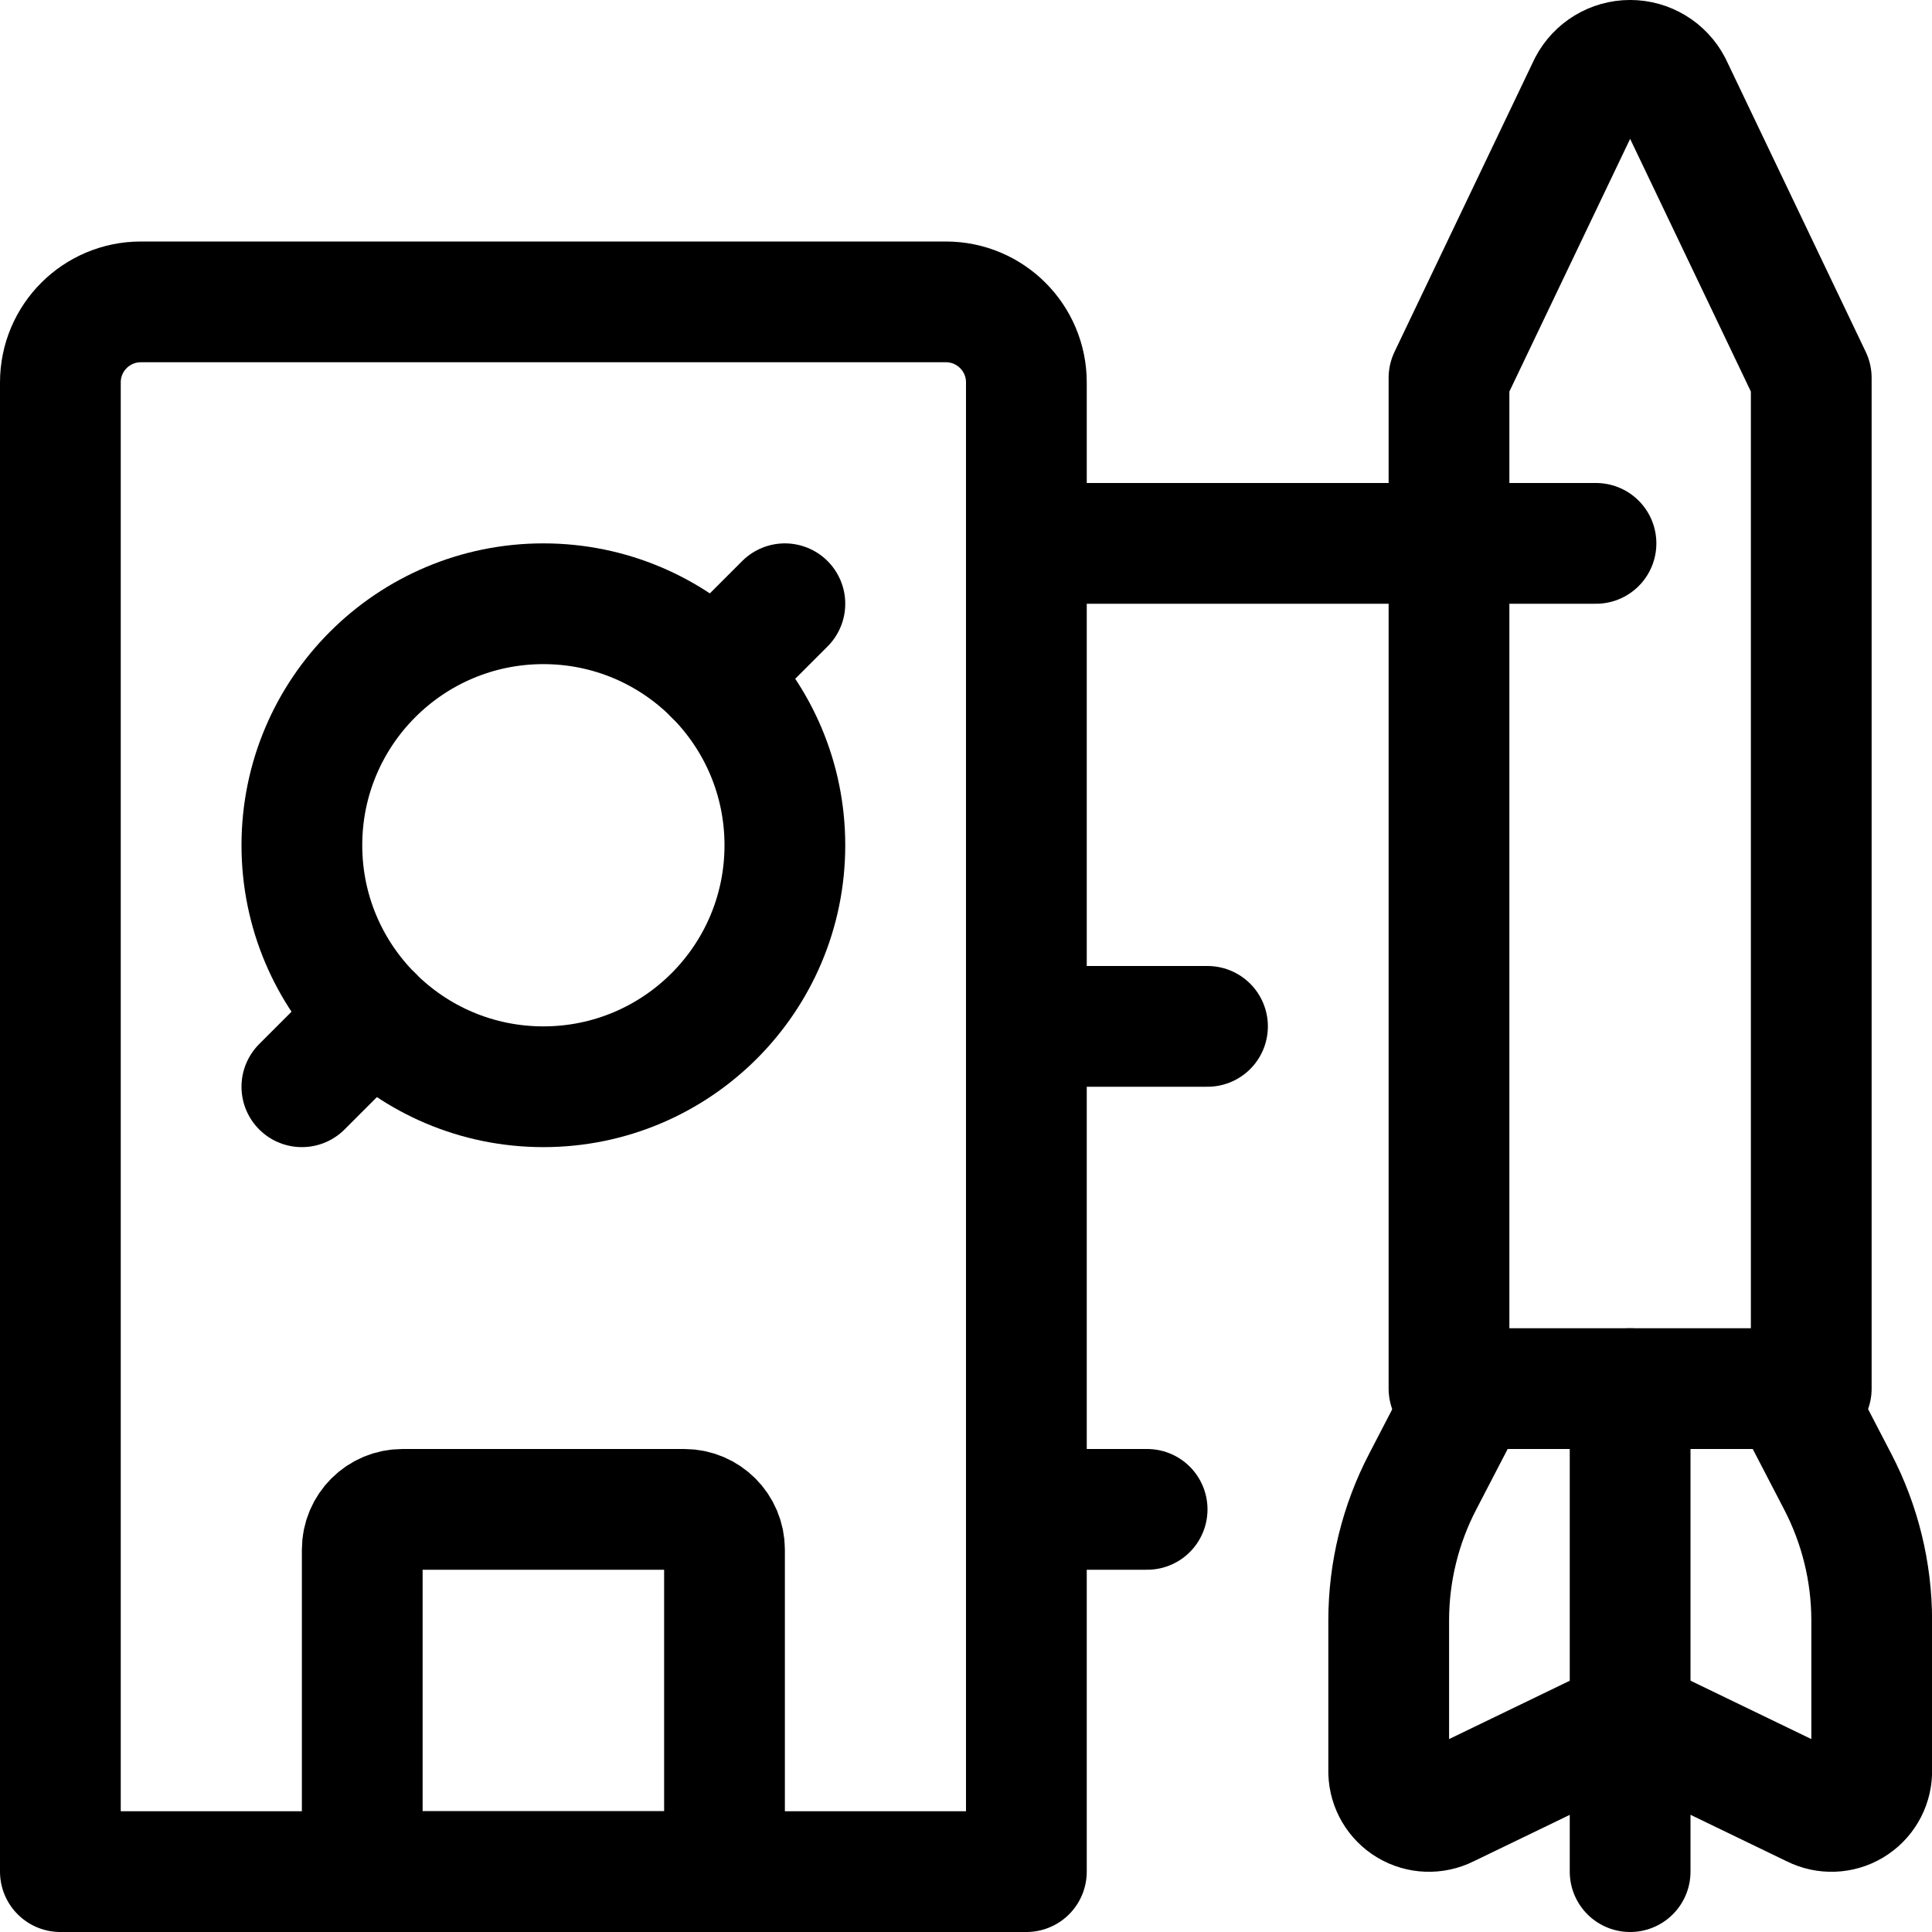
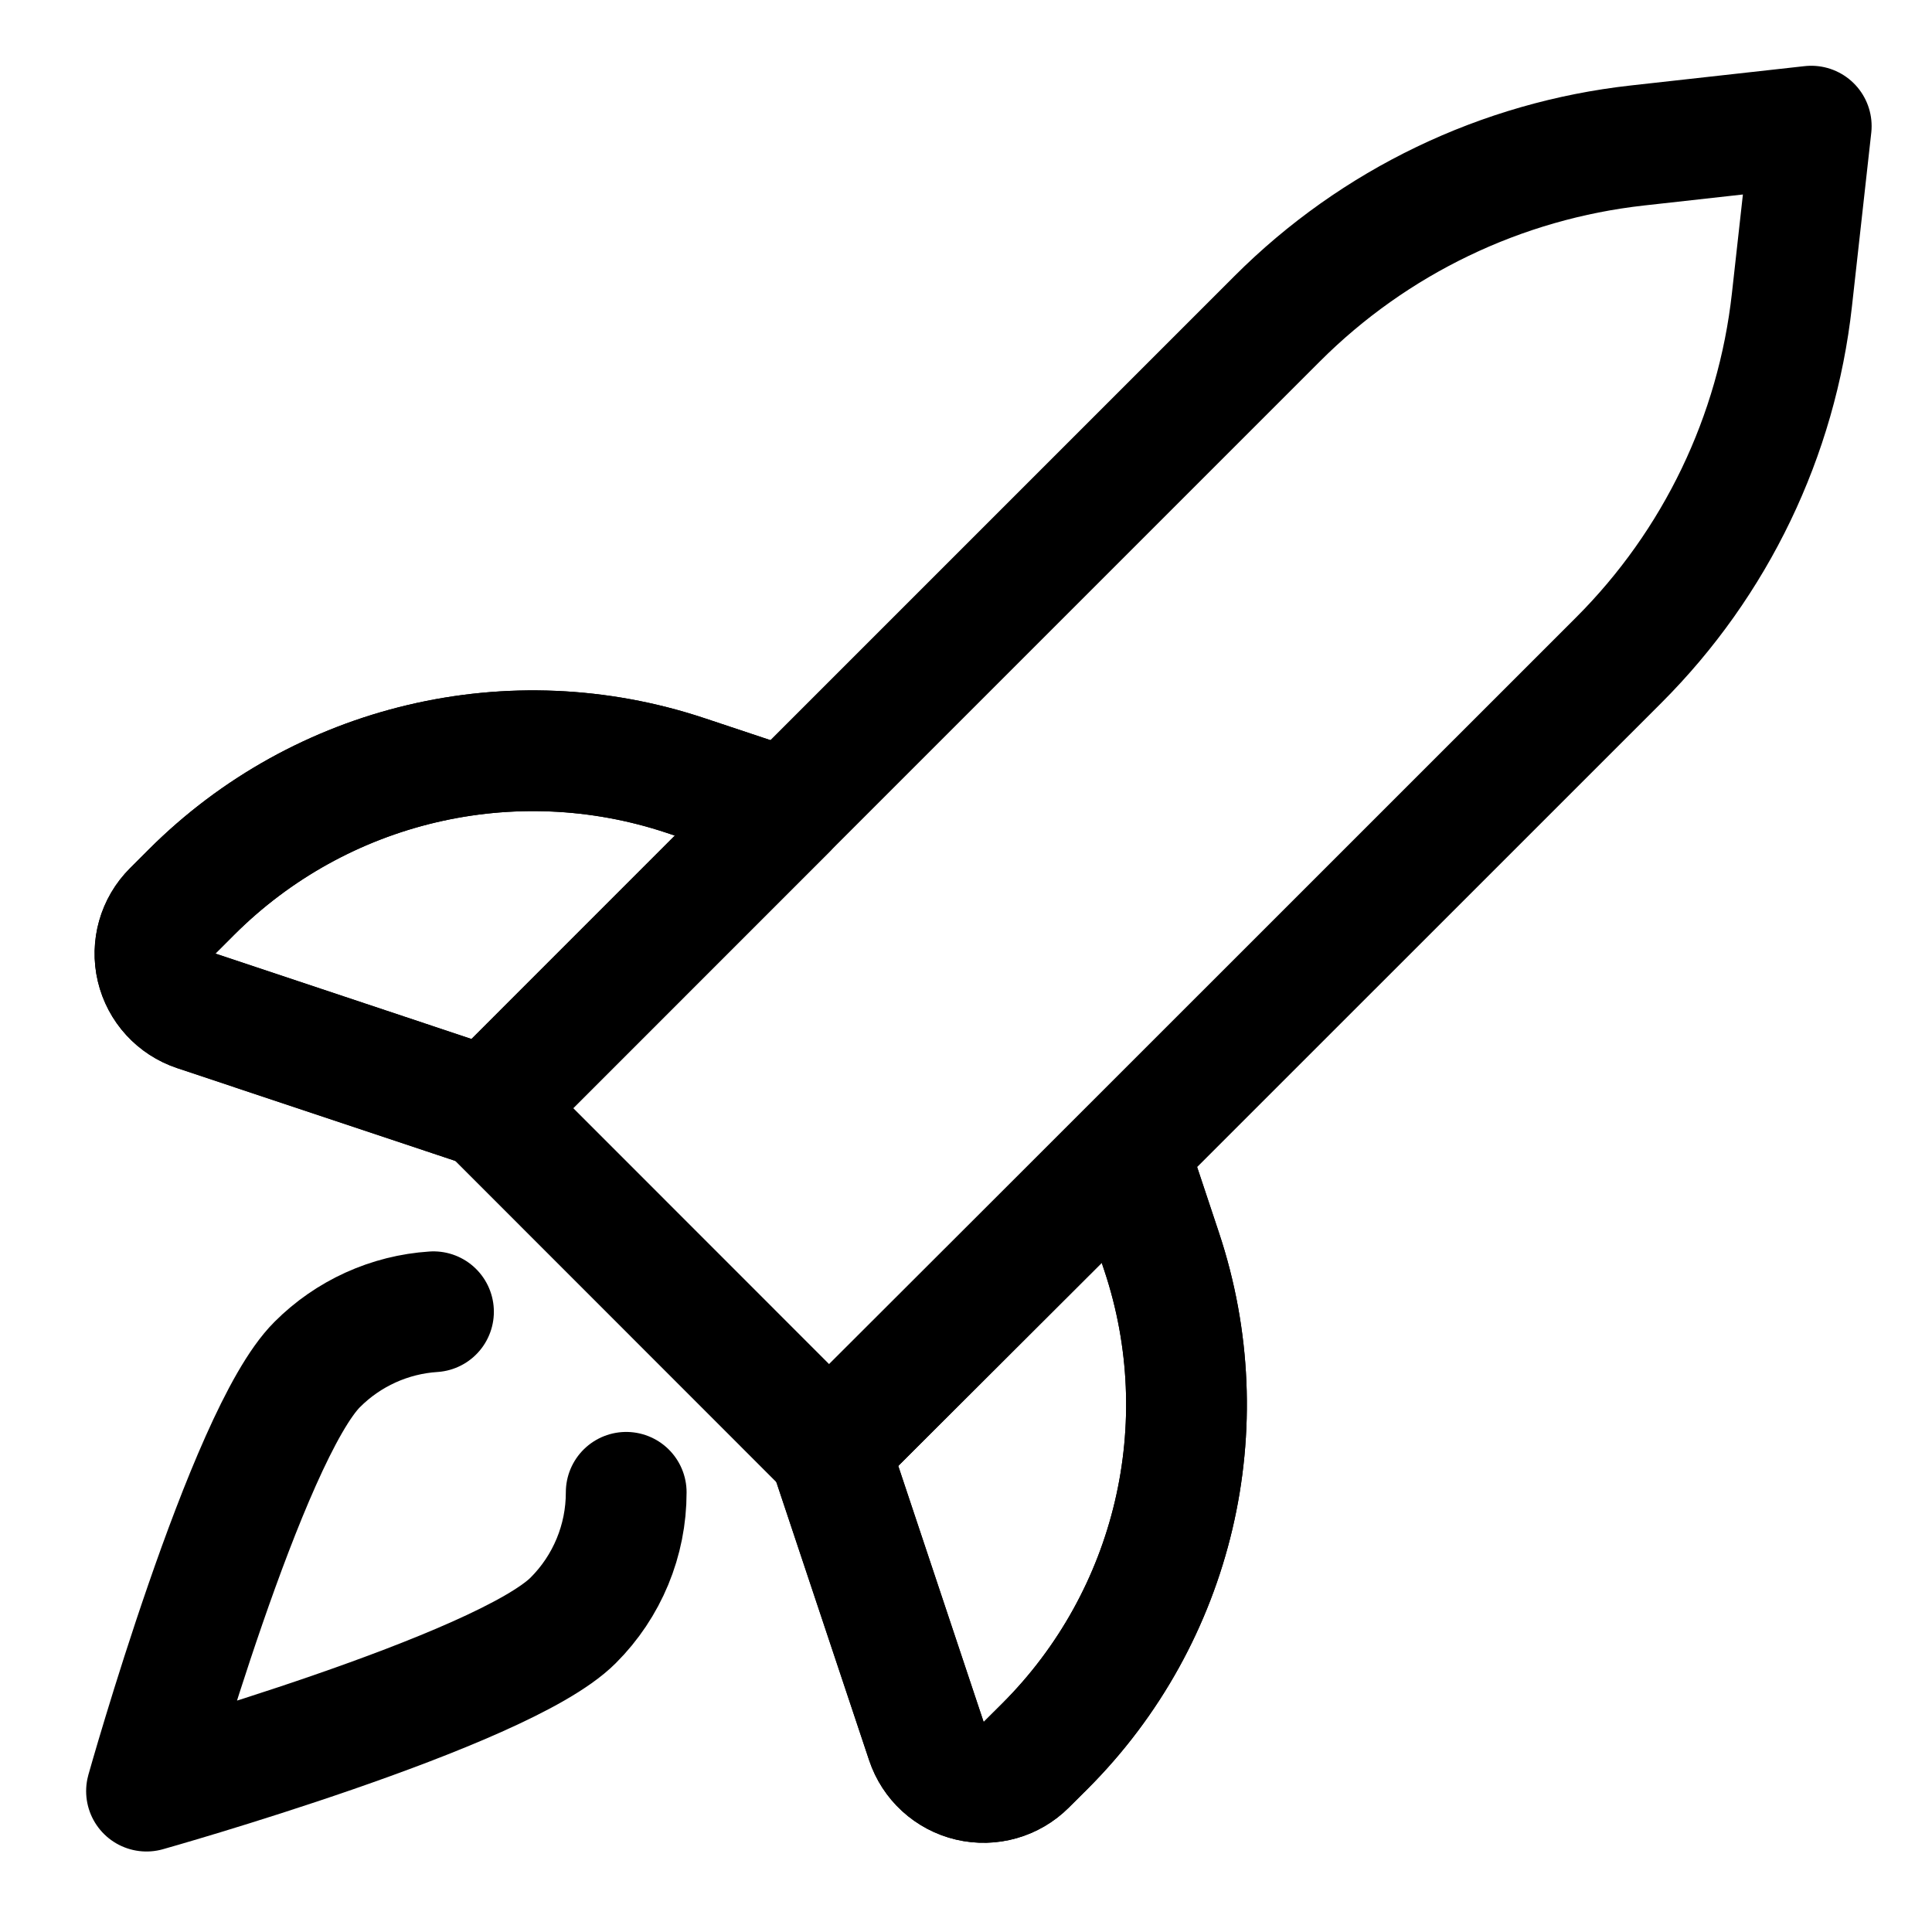
<svg xmlns="http://www.w3.org/2000/svg" viewBox="0 0 24 24">
  <defs>
    <style>.a{fill:none;stroke:currentColor;stroke-linecap:round;stroke-linejoin:round;stroke-width:1.5px;}</style>
  </defs>
-   <circle class="a" cx="6.75" cy="10.5" r="3" />
-   <path class="a" d="M5,18.75H8.5a.5.5,0,0,1,.5.5v4a0,0,0,0,1,0,0H4.5a0,0,0,0,1,0,0v-4A.5.5,0,0,1,5,18.75Z" />
-   <line class="a" x1="12.75" y1="6.75" x2="19.826" y2="6.75" />
-   <path class="a" d="M22.5,17.25H18V4.694l1.736-3.633a.58.58,0,0,1,1.028,0L22.5,4.694Z" />
-   <line class="a" x1="20.25" y1="17.25" x2="20.25" y2="23.25" />
-   <path class="a" d="M18.273,17.25l-.6,1.156a3.735,3.735,0,0,0-.422,1.721v1.891a.5.5,0,0,0,.724.431l2.276-1.1,2.276,1.1a.5.5,0,0,0,.724-.431V20.127a3.735,3.735,0,0,0-.422-1.721l-.6-1.156" />
-   <path class="a" d="M1.75,3.75h10a1,1,0,0,1,1,1v18.5a0,0,0,0,1,0,0H.75a0,0,0,0,1,0,0V4.75A1,1,0,0,1,1.75,3.75Z" />
-   <line class="a" x1="12.75" y1="12.75" x2="15" y2="12.75" />
-   <line class="a" x1="12.75" y1="18.75" x2="14.25" y2="18.75" />
-   <line class="a" x1="3.75" y1="13.5" x2="4.629" y2="12.621" />
-   <line class="a" x1="8.871" y1="8.379" x2="9.75" y2="7.5" />
+   <path class="a" d="M22.5,1.567l-2.158.24a7.5,7.5,0,0,0-4.475,2.151L6.06,13.765,10.3,18.007,20.109,8.2A7.494,7.494,0,0,0,22.26,3.725Z" />
+   <path class="a" d="M6.06,13.765,2.438,12.557a.749.749,0,0,1-.293-1.241l.232-.232a6,6,0,0,1,6.14-1.45l1.255.418Z" />
+   <path class="a" d="M6.06,13.765,2.438,12.557a.749.749,0,0,1-.293-1.241l.232-.232a6,6,0,0,1,6.14-1.45l1.255.418Z" />
+   <path class="a" d="M10.3,18.007l1.208,3.622a.749.749,0,0,0,1.241.293l.233-.232a6,6,0,0,0,1.449-6.14L14.015,14.3Z" />
+   <path class="a" d="M10.3,18.007l1.208,3.622a.749.749,0,0,0,1.241.293l.233-.232a6,6,0,0,0,1.449-6.14L14.015,14.3Z" />
+   <path class="a" d="M7.779,18.538a2.243,2.243,0,0,1-.659,1.591c-.878.878-5.3,2.121-5.3,2.121s1.243-4.425,2.121-5.3a2.246,2.246,0,0,1,1.444-.655" />
</svg>
